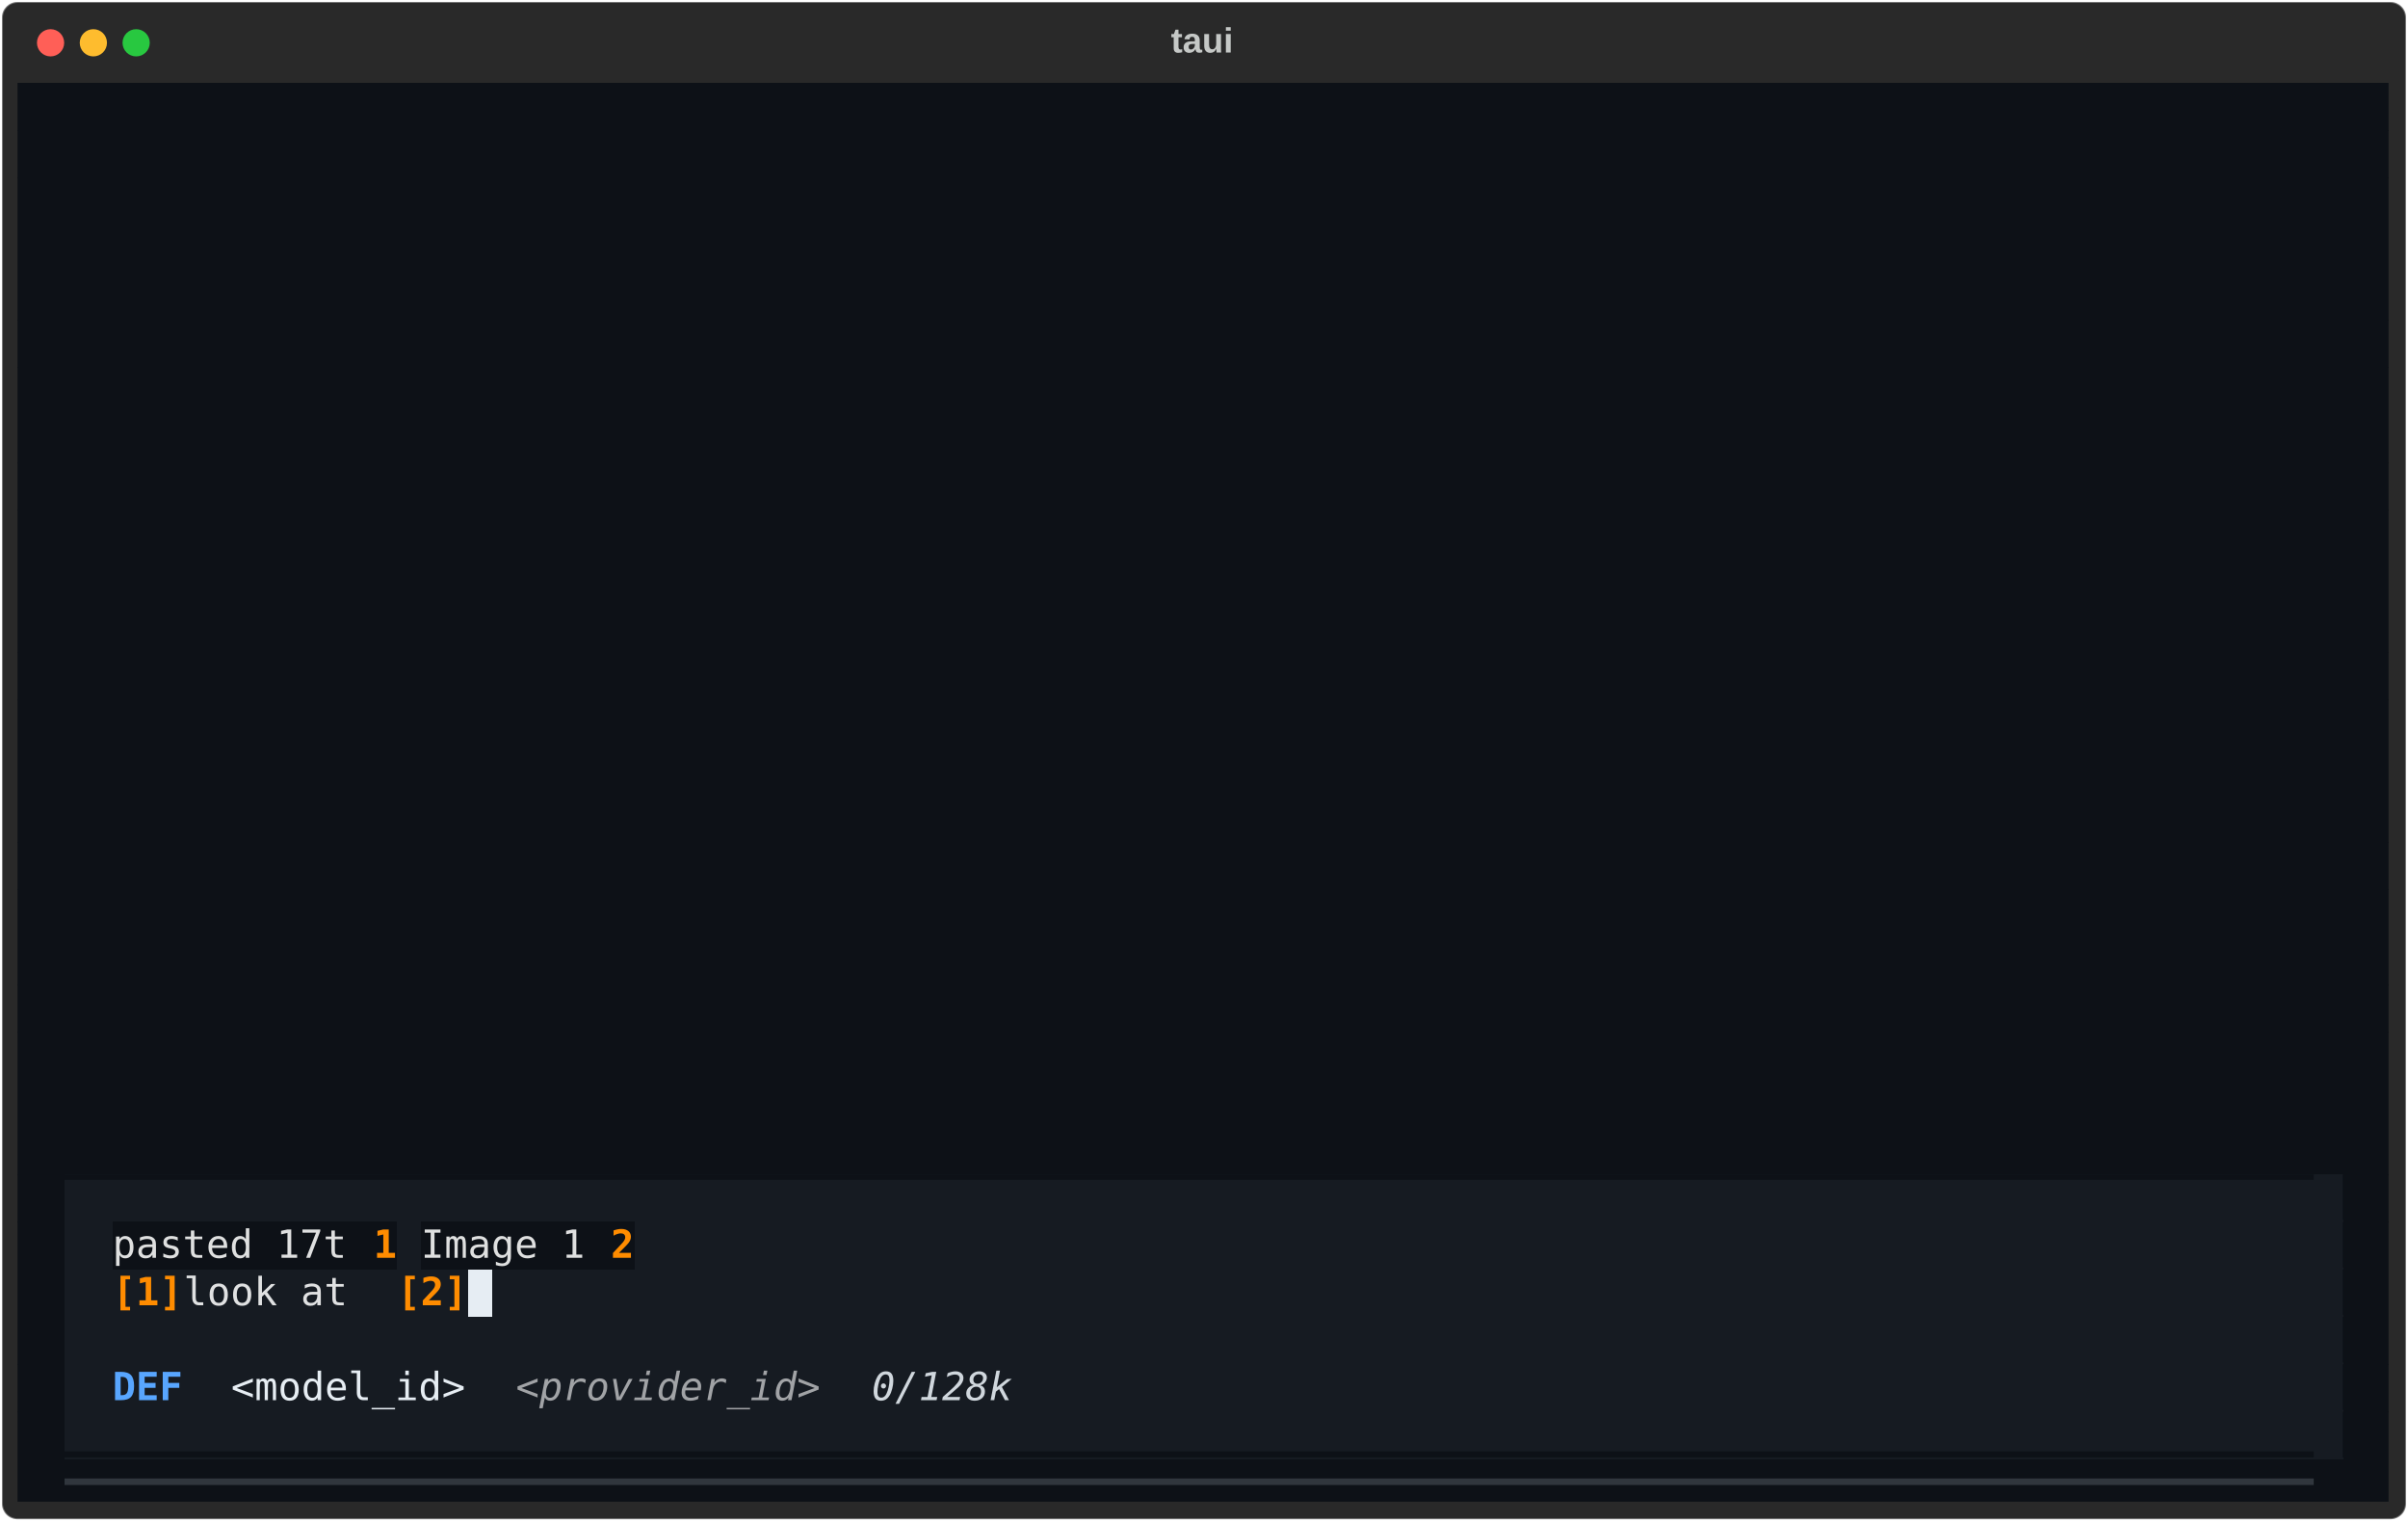
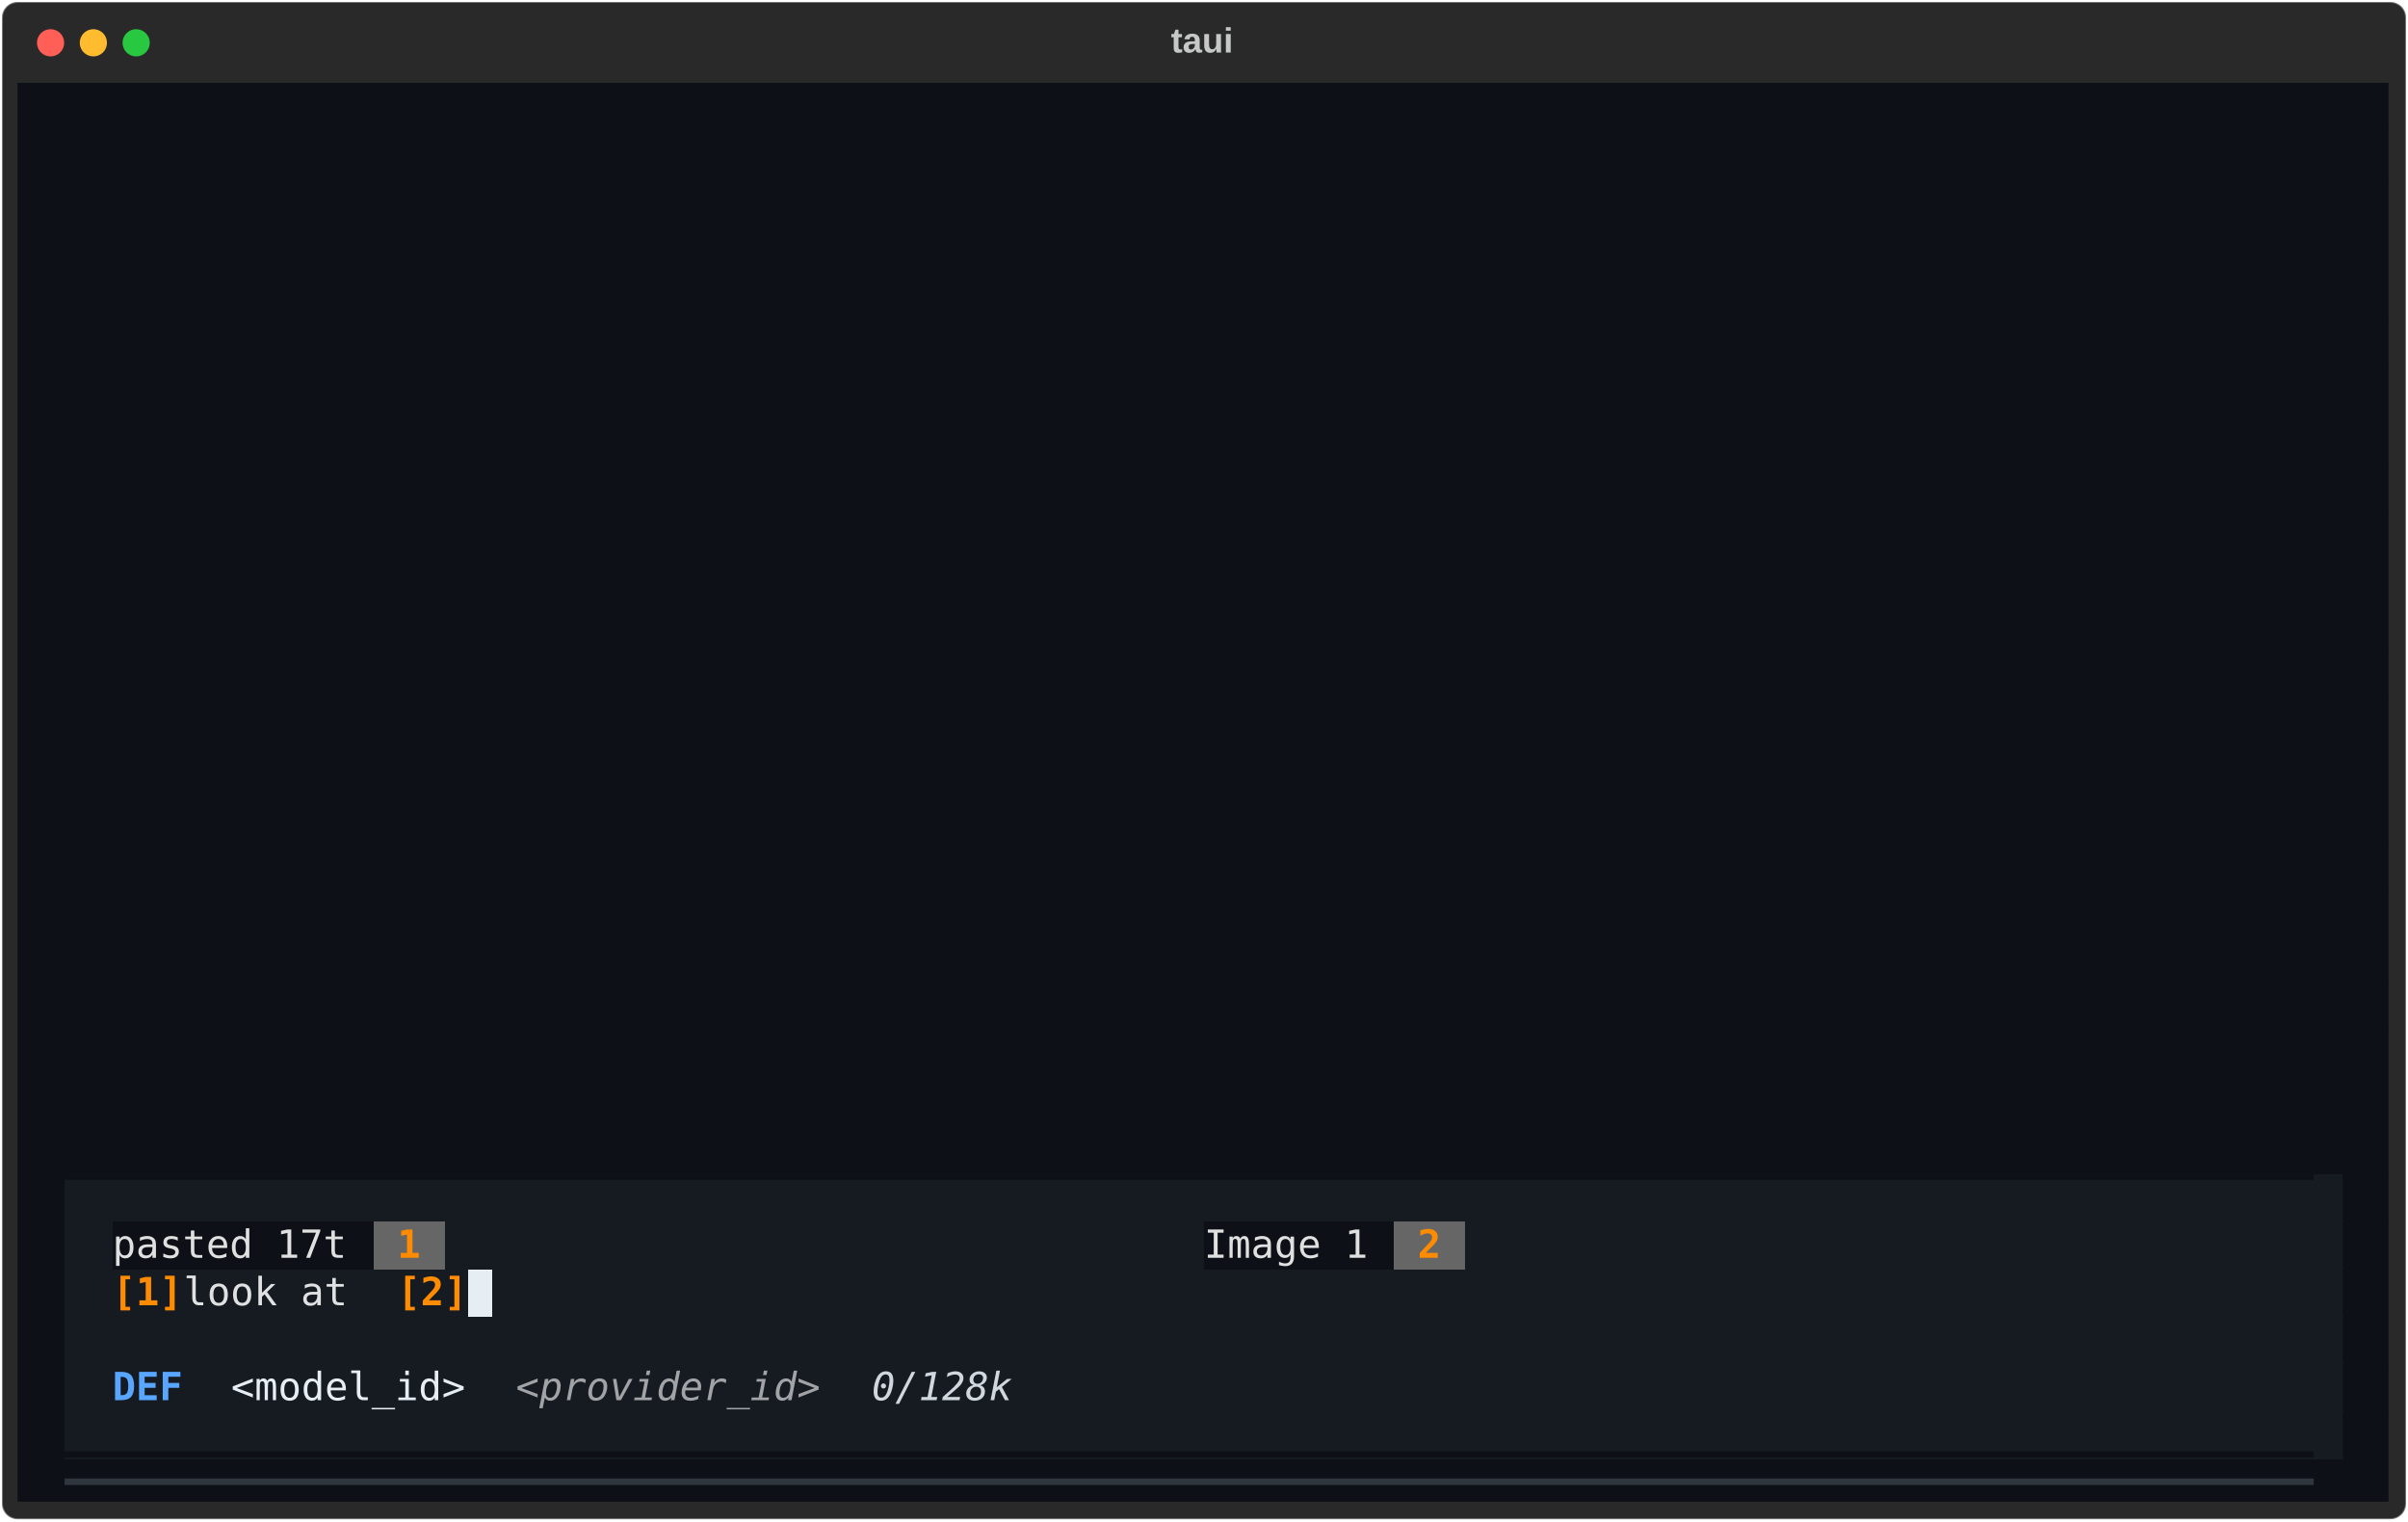
<svg xmlns="http://www.w3.org/2000/svg" class="rich-terminal" viewBox="0 0 1238 782.0">
  <style>

    @font-face {
        font-family: "Fira Code";
        src: local("FiraCode-Regular"),
                url("https://cdnjs.cloudflare.com/ajax/libs/firacode/6.2.0/woff2/FiraCode-Regular.woff2") format("woff2"),
                url("https://cdnjs.cloudflare.com/ajax/libs/firacode/6.2.0/woff/FiraCode-Regular.woff") format("woff");
        font-style: normal;
        font-weight: 400;
    }
    @font-face {
        font-family: "Fira Code";
        src: local("FiraCode-Bold"),
                url("https://cdnjs.cloudflare.com/ajax/libs/firacode/6.2.0/woff2/FiraCode-Bold.woff2") format("woff2"),
                url("https://cdnjs.cloudflare.com/ajax/libs/firacode/6.2.0/woff/FiraCode-Bold.woff") format("woff");
        font-style: bold;
        font-weight: 700;
    }

    .terminal-matrix {
        font-family: Fira Code, monospace;
        font-size: 20px;
        line-height: 24.4px;
        font-variant-east-asian: full-width;
    }

    .terminal-title {
        font-size: 18px;
        font-weight: bold;
        font-family: arial;
    }

    .terminal-r1 { fill: #c5c8c6 }
.terminal-r2 { fill: #0d1117 }
.terminal-r3 { fill: #dfe0e0 }
.terminal-r4 { fill: #ff8c00;font-weight: bold }
.terminal-r5 { fill: #e0e1e2 }
.terminal-r6 { fill: #58a6ff;font-weight: bold }
.terminal-r7 { fill: #e6edf3 }
.terminal-r8 { fill: #a1a3a6;font-style: italic; }
.terminal-r9 { fill: #d0d7dd;font-style: italic; }
.terminal-r10 { fill: #30363d }
    </style>
  <defs>
    <clipPath id="terminal-clip-terminal">
      <rect x="0" y="0" width="1219.0" height="731.0" />
    </clipPath>
    <clipPath id="terminal-line-0">
      <rect x="0" y="1.5" width="1220" height="24.65" />
    </clipPath>
    <clipPath id="terminal-line-1">
      <rect x="0" y="25.9" width="1220" height="24.65" />
    </clipPath>
    <clipPath id="terminal-line-2">
      <rect x="0" y="50.3" width="1220" height="24.65" />
    </clipPath>
    <clipPath id="terminal-line-3">
      <rect x="0" y="74.7" width="1220" height="24.65" />
    </clipPath>
    <clipPath id="terminal-line-4">
      <rect x="0" y="99.1" width="1220" height="24.65" />
    </clipPath>
    <clipPath id="terminal-line-5">
      <rect x="0" y="123.5" width="1220" height="24.65" />
    </clipPath>
    <clipPath id="terminal-line-6">
      <rect x="0" y="147.9" width="1220" height="24.65" />
    </clipPath>
    <clipPath id="terminal-line-7">
      <rect x="0" y="172.3" width="1220" height="24.65" />
    </clipPath>
    <clipPath id="terminal-line-8">
      <rect x="0" y="196.7" width="1220" height="24.65" />
    </clipPath>
    <clipPath id="terminal-line-9">
      <rect x="0" y="221.1" width="1220" height="24.65" />
    </clipPath>
    <clipPath id="terminal-line-10">
      <rect x="0" y="245.5" width="1220" height="24.65" />
    </clipPath>
    <clipPath id="terminal-line-11">
      <rect x="0" y="269.9" width="1220" height="24.65" />
    </clipPath>
    <clipPath id="terminal-line-12">
      <rect x="0" y="294.3" width="1220" height="24.65" />
    </clipPath>
    <clipPath id="terminal-line-13">
      <rect x="0" y="318.7" width="1220" height="24.65" />
    </clipPath>
    <clipPath id="terminal-line-14">
      <rect x="0" y="343.1" width="1220" height="24.65" />
    </clipPath>
    <clipPath id="terminal-line-15">
      <rect x="0" y="367.5" width="1220" height="24.65" />
    </clipPath>
    <clipPath id="terminal-line-16">
      <rect x="0" y="391.9" width="1220" height="24.65" />
    </clipPath>
    <clipPath id="terminal-line-17">
      <rect x="0" y="416.3" width="1220" height="24.65" />
    </clipPath>
    <clipPath id="terminal-line-18">
      <rect x="0" y="440.7" width="1220" height="24.65" />
    </clipPath>
    <clipPath id="terminal-line-19">
      <rect x="0" y="465.1" width="1220" height="24.65" />
    </clipPath>
    <clipPath id="terminal-line-20">
      <rect x="0" y="489.5" width="1220" height="24.65" />
    </clipPath>
    <clipPath id="terminal-line-21">
      <rect x="0" y="513.9" width="1220" height="24.65" />
    </clipPath>
    <clipPath id="terminal-line-22">
      <rect x="0" y="538.3" width="1220" height="24.65" />
    </clipPath>
    <clipPath id="terminal-line-23">
      <rect x="0" y="562.7" width="1220" height="24.65" />
    </clipPath>
    <clipPath id="terminal-line-24">
      <rect x="0" y="587.1" width="1220" height="24.65" />
    </clipPath>
    <clipPath id="terminal-line-25">
      <rect x="0" y="611.5" width="1220" height="24.65" />
    </clipPath>
    <clipPath id="terminal-line-26">
      <rect x="0" y="635.9" width="1220" height="24.65" />
    </clipPath>
    <clipPath id="terminal-line-27">
      <rect x="0" y="660.3" width="1220" height="24.65" />
    </clipPath>
    <clipPath id="terminal-line-28">
      <rect x="0" y="684.7" width="1220" height="24.65" />
    </clipPath>
  </defs>
  <rect fill="#292929" stroke="rgba(255,255,255,0.35)" stroke-width="1" x="1" y="1" width="1236" height="780" rx="8" />
  <text class="terminal-title" fill="#c5c8c6" text-anchor="middle" x="618" y="27">taui</text>
  <g transform="translate(26,22)">
    <circle cx="0" cy="0" r="7" fill="#ff5f57" />
    <circle cx="22" cy="0" r="7" fill="#febc2e" />
    <circle cx="44" cy="0" r="7" fill="#28c840" />
  </g>
  <g transform="translate(9, 41)" clip-path="url(#terminal-clip-terminal)">
    <rect fill="#0d1117" x="0" y="1.5" width="1220" height="24.65" shape-rendering="crispEdges" />
    <rect fill="#0d1117" x="0" y="25.9" width="1220" height="24.65" shape-rendering="crispEdges" />
    <rect fill="#0d1117" x="0" y="50.3" width="1220" height="24.65" shape-rendering="crispEdges" />
    <rect fill="#0d1117" x="0" y="74.7" width="1220" height="24.65" shape-rendering="crispEdges" />
    <rect fill="#0d1117" x="0" y="99.1" width="1220" height="24.65" shape-rendering="crispEdges" />
    <rect fill="#0d1117" x="0" y="123.5" width="1220" height="24.65" shape-rendering="crispEdges" />
    <rect fill="#0d1117" x="0" y="147.9" width="1220" height="24.65" shape-rendering="crispEdges" />
    <rect fill="#0d1117" x="0" y="172.3" width="1220" height="24.65" shape-rendering="crispEdges" />
    <rect fill="#0d1117" x="0" y="196.7" width="1220" height="24.65" shape-rendering="crispEdges" />
    <rect fill="#0d1117" x="0" y="221.1" width="1220" height="24.65" shape-rendering="crispEdges" />
    <rect fill="#0d1117" x="0" y="245.5" width="1220" height="24.65" shape-rendering="crispEdges" />
    <rect fill="#0d1117" x="0" y="269.9" width="1220" height="24.65" shape-rendering="crispEdges" />
    <rect fill="#0d1117" x="0" y="294.3" width="1220" height="24.65" shape-rendering="crispEdges" />
    <rect fill="#0d1117" x="0" y="318.7" width="1220" height="24.65" shape-rendering="crispEdges" />
    <rect fill="#0d1117" x="0" y="343.1" width="1220" height="24.65" shape-rendering="crispEdges" />
    <rect fill="#0d1117" x="0" y="367.5" width="1220" height="24.65" shape-rendering="crispEdges" />
    <rect fill="#0d1117" x="0" y="391.9" width="1220" height="24.65" shape-rendering="crispEdges" />
    <rect fill="#0d1117" x="0" y="416.3" width="1220" height="24.65" shape-rendering="crispEdges" />
    <rect fill="#0d1117" x="0" y="440.7" width="1220" height="24.65" shape-rendering="crispEdges" />
    <rect fill="#0d1117" x="0" y="465.1" width="1220" height="24.65" shape-rendering="crispEdges" />
    <rect fill="#0d1117" x="0" y="489.5" width="1220" height="24.65" shape-rendering="crispEdges" />
    <rect fill="#0d1117" x="0" y="513.9" width="1220" height="24.65" shape-rendering="crispEdges" />
    <rect fill="#0d1117" x="0" y="538.3" width="1220" height="24.65" shape-rendering="crispEdges" />
    <rect fill="#0d1117" x="0" y="562.7" width="12.2" height="24.65" shape-rendering="crispEdges" />
    <rect fill="#0d1117" x="12.2" y="562.7" width="12.2" height="24.65" shape-rendering="crispEdges" />
    <rect fill="#161b22" x="24.4" y="562.7" width="1171.2" height="24.65" shape-rendering="crispEdges" />
    <rect fill="#0d1117" x="1195.6" y="562.7" width="12.2" height="24.65" shape-rendering="crispEdges" />
    <rect fill="#0d1117" x="1207.8" y="562.7" width="12.2" height="24.65" shape-rendering="crispEdges" />
    <rect fill="#0d1117" x="0" y="587.1" width="12.2" height="24.65" shape-rendering="crispEdges" />
    <rect fill="#0d1117" x="12.2" y="587.1" width="12.2" height="24.65" shape-rendering="crispEdges" />
    <rect fill="#161b22" x="24.4" y="587.1" width="24.4" height="24.65" shape-rendering="crispEdges" />
-     <rect fill="#0d1117" x="48.8" y="587.1" width="134.2" height="24.65" shape-rendering="crispEdges" />
-     <rect fill="#0d1117" x="183" y="587.1" width="12.2" height="24.65" shape-rendering="crispEdges" />
-     <rect fill="#161b22" x="195.2" y="587.1" width="12.2" height="24.65" shape-rendering="crispEdges" />
-     <rect fill="#0d1117" x="207.4" y="587.1" width="97.6" height="24.65" shape-rendering="crispEdges" />
-     <rect fill="#0d1117" x="305" y="587.1" width="12.2" height="24.65" shape-rendering="crispEdges" />
-     <rect fill="#161b22" x="317.2" y="587.1" width="878.4" height="24.65" shape-rendering="crispEdges" />
+     <rect fill="#0d1117" x="48.8" y="587.1" width="122" height="24.65" shape-rendering="crispEdges" />
+     <rect fill="#0d1117" x="170.8" y="587.1" width="12.2" height="24.65" shape-rendering="crispEdges" />
+     <rect fill="#666666" x="183" y="587.1" width="12.2" height="24.65" shape-rendering="crispEdges" />
+     <rect fill="#666666" x="195.2" y="587.1" width="12.2" height="24.65" shape-rendering="crispEdges" />
+     <rect fill="#666666" x="207.4" y="587.1" width="12.2" height="24.65" shape-rendering="crispEdges" />
+     <rect fill="#161b22" x="219.6" y="587.1" width="390.4" height="24.65" shape-rendering="crispEdges" />
+     <rect fill="#0d1117" x="610" y="587.1" width="85.4" height="24.65" shape-rendering="crispEdges" />
+     <rect fill="#0d1117" x="695.4" y="587.1" width="12.2" height="24.65" shape-rendering="crispEdges" />
+     <rect fill="#666666" x="707.6" y="587.1" width="12.2" height="24.65" shape-rendering="crispEdges" />
+     <rect fill="#666666" x="719.8" y="587.1" width="12.2" height="24.65" shape-rendering="crispEdges" />
+     <rect fill="#666666" x="732" y="587.1" width="12.2" height="24.65" shape-rendering="crispEdges" />
+     <rect fill="#161b22" x="744.2" y="587.1" width="451.4" height="24.65" shape-rendering="crispEdges" />
    <rect fill="#0d1117" x="1195.6" y="587.1" width="12.2" height="24.65" shape-rendering="crispEdges" />
    <rect fill="#0d1117" x="1207.8" y="587.1" width="12.2" height="24.65" shape-rendering="crispEdges" />
    <rect fill="#0d1117" x="0" y="611.5" width="12.2" height="24.65" shape-rendering="crispEdges" />
    <rect fill="#0d1117" x="12.2" y="611.5" width="12.2" height="24.65" shape-rendering="crispEdges" />
    <rect fill="#161b22" x="24.4" y="611.5" width="24.4" height="24.65" shape-rendering="crispEdges" />
    <rect fill="#161b22" x="48.8" y="611.5" width="36.6" height="24.65" shape-rendering="crispEdges" />
    <rect fill="#161b22" x="85.4" y="611.5" width="109.8" height="24.65" shape-rendering="crispEdges" />
    <rect fill="#161b22" x="195.2" y="611.5" width="36.6" height="24.65" shape-rendering="crispEdges" />
    <rect fill="#e6edf3" x="231.8" y="611.5" width="12.2" height="24.65" shape-rendering="crispEdges" />
    <rect fill="#161b22" x="244" y="611.5" width="927.2" height="24.65" shape-rendering="crispEdges" />
    <rect fill="#161b22" x="1171.2" y="611.5" width="24.4" height="24.65" shape-rendering="crispEdges" />
    <rect fill="#0d1117" x="1195.6" y="611.5" width="12.2" height="24.65" shape-rendering="crispEdges" />
    <rect fill="#0d1117" x="1207.8" y="611.5" width="12.2" height="24.65" shape-rendering="crispEdges" />
    <rect fill="#0d1117" x="0" y="635.9" width="12.2" height="24.65" shape-rendering="crispEdges" />
    <rect fill="#0d1117" x="12.2" y="635.9" width="12.2" height="24.65" shape-rendering="crispEdges" />
    <rect fill="#161b22" x="24.4" y="635.9" width="1171.2" height="24.65" shape-rendering="crispEdges" />
    <rect fill="#0d1117" x="1195.6" y="635.9" width="12.2" height="24.65" shape-rendering="crispEdges" />
    <rect fill="#0d1117" x="1207.8" y="635.9" width="12.2" height="24.65" shape-rendering="crispEdges" />
    <rect fill="#0d1117" x="0" y="660.3" width="12.2" height="24.65" shape-rendering="crispEdges" />
    <rect fill="#0d1117" x="12.2" y="660.3" width="12.2" height="24.65" shape-rendering="crispEdges" />
    <rect fill="#161b22" x="24.4" y="660.3" width="24.4" height="24.65" shape-rendering="crispEdges" />
    <rect fill="#161b22" x="48.8" y="660.3" width="36.6" height="24.65" shape-rendering="crispEdges" />
    <rect fill="#161b22" x="85.4" y="660.3" width="24.4" height="24.65" shape-rendering="crispEdges" />
    <rect fill="#161b22" x="109.8" y="660.3" width="122" height="24.65" shape-rendering="crispEdges" />
    <rect fill="#161b22" x="231.8" y="660.3" width="24.4" height="24.65" shape-rendering="crispEdges" />
    <rect fill="#161b22" x="256.2" y="660.3" width="158.6" height="24.65" shape-rendering="crispEdges" />
    <rect fill="#161b22" x="414.8" y="660.3" width="24.4" height="24.65" shape-rendering="crispEdges" />
    <rect fill="#161b22" x="439.2" y="660.3" width="73.2" height="24.65" shape-rendering="crispEdges" />
    <rect fill="#161b22" x="512.4" y="660.3" width="683.2" height="24.65" shape-rendering="crispEdges" />
    <rect fill="#0d1117" x="1195.6" y="660.3" width="12.2" height="24.65" shape-rendering="crispEdges" />
    <rect fill="#0d1117" x="1207.8" y="660.3" width="12.2" height="24.65" shape-rendering="crispEdges" />
    <rect fill="#0d1117" x="0" y="684.7" width="12.2" height="24.65" shape-rendering="crispEdges" />
    <rect fill="#0d1117" x="12.2" y="684.7" width="12.2" height="24.65" shape-rendering="crispEdges" />
    <rect fill="#161b22" x="24.4" y="684.7" width="1171.2" height="24.65" shape-rendering="crispEdges" />
    <rect fill="#0d1117" x="1195.6" y="684.7" width="12.2" height="24.65" shape-rendering="crispEdges" />
    <rect fill="#0d1117" x="1207.8" y="684.7" width="12.2" height="24.65" shape-rendering="crispEdges" />
    <rect fill="#0d1117" x="0" y="709.1" width="24.4" height="24.65" shape-rendering="crispEdges" />
    <rect fill="#0d1117" x="24.4" y="709.1" width="1171.2" height="24.65" shape-rendering="crispEdges" />
    <rect fill="#0d1117" x="1195.6" y="709.1" width="24.4" height="24.65" shape-rendering="crispEdges" />
    <g class="terminal-matrix">
      <text class="terminal-r1" x="1220" y="20" textLength="12.2" clip-path="url(#terminal-line-0)">
</text>
      <text class="terminal-r1" x="1220" y="44.4" textLength="12.2" clip-path="url(#terminal-line-1)">
</text>
      <text class="terminal-r1" x="1220" y="68.8" textLength="12.2" clip-path="url(#terminal-line-2)">
</text>
      <text class="terminal-r1" x="1220" y="93.2" textLength="12.2" clip-path="url(#terminal-line-3)">
</text>
      <text class="terminal-r1" x="1220" y="117.6" textLength="12.2" clip-path="url(#terminal-line-4)">
</text>
      <text class="terminal-r1" x="1220" y="142" textLength="12.2" clip-path="url(#terminal-line-5)">
</text>
      <text class="terminal-r1" x="1220" y="166.4" textLength="12.2" clip-path="url(#terminal-line-6)">
</text>
      <text class="terminal-r1" x="1220" y="190.8" textLength="12.2" clip-path="url(#terminal-line-7)">
</text>
      <text class="terminal-r1" x="1220" y="215.2" textLength="12.2" clip-path="url(#terminal-line-8)">
</text>
      <text class="terminal-r1" x="1220" y="239.6" textLength="12.2" clip-path="url(#terminal-line-9)">
</text>
      <text class="terminal-r1" x="1220" y="264" textLength="12.2" clip-path="url(#terminal-line-10)">
</text>
      <text class="terminal-r1" x="1220" y="288.4" textLength="12.2" clip-path="url(#terminal-line-11)">
</text>
      <text class="terminal-r1" x="1220" y="312.8" textLength="12.2" clip-path="url(#terminal-line-12)">
</text>
      <text class="terminal-r1" x="1220" y="337.2" textLength="12.2" clip-path="url(#terminal-line-13)">
</text>
      <text class="terminal-r1" x="1220" y="361.6" textLength="12.2" clip-path="url(#terminal-line-14)">
</text>
      <text class="terminal-r1" x="1220" y="386" textLength="12.2" clip-path="url(#terminal-line-15)">
</text>
      <text class="terminal-r1" x="1220" y="410.4" textLength="12.2" clip-path="url(#terminal-line-16)">
</text>
      <text class="terminal-r1" x="1220" y="434.8" textLength="12.2" clip-path="url(#terminal-line-17)">
</text>
      <text class="terminal-r1" x="1220" y="459.2" textLength="12.2" clip-path="url(#terminal-line-18)">
</text>
      <text class="terminal-r1" x="1220" y="483.6" textLength="12.2" clip-path="url(#terminal-line-19)">
</text>
      <text class="terminal-r1" x="1220" y="508" textLength="12.2" clip-path="url(#terminal-line-20)">
</text>
      <text class="terminal-r1" x="1220" y="532.4" textLength="12.2" clip-path="url(#terminal-line-21)">
</text>
      <text class="terminal-r1" x="1220" y="556.8" textLength="12.2" clip-path="url(#terminal-line-22)">
</text>
      <text class="terminal-r2" x="12.2" y="581.2" textLength="12.2" clip-path="url(#terminal-line-23)">▊</text>
      <text class="terminal-r2" x="24.4" y="581.2" textLength="1171.2" clip-path="url(#terminal-line-23)">▔▔▔▔▔▔▔▔▔▔▔▔▔▔▔▔▔▔▔▔▔▔▔▔▔▔▔▔▔▔▔▔▔▔▔▔▔▔▔▔▔▔▔▔▔▔▔▔▔▔▔▔▔▔▔▔▔▔▔▔▔▔▔▔▔▔▔▔▔▔▔▔▔▔▔▔▔▔▔▔▔▔▔▔▔▔▔▔▔▔▔▔▔▔▔▔</text>
      <text class="terminal-r2" x="1195.6" y="581.2" textLength="12.2" clip-path="url(#terminal-line-23)">▎</text>
      <text class="terminal-r1" x="1220" y="581.2" textLength="12.2" clip-path="url(#terminal-line-23)">
</text>
      <text class="terminal-r2" x="12.2" y="605.6" textLength="12.2" clip-path="url(#terminal-line-24)">▊</text>
-       <text class="terminal-r3" x="48.8" y="605.6" textLength="134.2" clip-path="url(#terminal-line-24)">pasted 17t </text>
-       <text class="terminal-r4" x="183" y="605.6" textLength="12.2" clip-path="url(#terminal-line-24)">1</text>
-       <text class="terminal-r3" x="207.4" y="605.6" textLength="97.6" clip-path="url(#terminal-line-24)">Image 1 </text>
-       <text class="terminal-r4" x="305" y="605.6" textLength="12.2" clip-path="url(#terminal-line-24)">2</text>
+       <text class="terminal-r3" x="48.8" y="605.6" textLength="122" clip-path="url(#terminal-line-24)">pasted 17t</text>
+       <text class="terminal-r4" x="195.2" y="605.6" textLength="12.2" clip-path="url(#terminal-line-24)">1</text>
+       <text class="terminal-r3" x="610" y="605.6" textLength="85.4" clip-path="url(#terminal-line-24)">Image 1</text>
+       <text class="terminal-r4" x="719.8" y="605.6" textLength="12.2" clip-path="url(#terminal-line-24)">2</text>
      <text class="terminal-r2" x="1195.6" y="605.6" textLength="12.2" clip-path="url(#terminal-line-24)">▎</text>
      <text class="terminal-r1" x="1220" y="605.6" textLength="12.2" clip-path="url(#terminal-line-24)">
</text>
      <text class="terminal-r2" x="12.2" y="630" textLength="12.2" clip-path="url(#terminal-line-25)">▊</text>
      <text class="terminal-r4" x="48.8" y="630" textLength="36.6" clip-path="url(#terminal-line-25)">[1]</text>
      <text class="terminal-r5" x="85.4" y="630" textLength="109.8" clip-path="url(#terminal-line-25)"> look at </text>
      <text class="terminal-r4" x="195.2" y="630" textLength="36.6" clip-path="url(#terminal-line-25)">[2]</text>
      <text class="terminal-r2" x="1195.6" y="630" textLength="12.2" clip-path="url(#terminal-line-25)">▎</text>
      <text class="terminal-r1" x="1220" y="630" textLength="12.2" clip-path="url(#terminal-line-25)">
</text>
      <text class="terminal-r2" x="12.2" y="654.4" textLength="12.2" clip-path="url(#terminal-line-26)">▊</text>
      <text class="terminal-r2" x="1195.6" y="654.4" textLength="12.2" clip-path="url(#terminal-line-26)">▎</text>
      <text class="terminal-r1" x="1220" y="654.4" textLength="12.2" clip-path="url(#terminal-line-26)">
</text>
      <text class="terminal-r2" x="12.2" y="678.8" textLength="12.2" clip-path="url(#terminal-line-27)">▊</text>
      <text class="terminal-r6" x="48.8" y="678.8" textLength="36.6" clip-path="url(#terminal-line-27)">DEF</text>
      <text class="terminal-r7" x="109.8" y="678.8" textLength="122" clip-path="url(#terminal-line-27)">&lt;model_id&gt;</text>
      <text class="terminal-r8" x="256.2" y="678.8" textLength="158.6" clip-path="url(#terminal-line-27)">&lt;provider_id&gt;</text>
      <text class="terminal-r9" x="439.2" y="678.8" textLength="73.2" clip-path="url(#terminal-line-27)">0/128k</text>
      <text class="terminal-r2" x="1195.6" y="678.8" textLength="12.2" clip-path="url(#terminal-line-27)">▎</text>
      <text class="terminal-r1" x="1220" y="678.8" textLength="12.2" clip-path="url(#terminal-line-27)">
</text>
      <text class="terminal-r2" x="12.2" y="703.2" textLength="12.2" clip-path="url(#terminal-line-28)">▊</text>
      <text class="terminal-r2" x="24.4" y="703.2" textLength="1171.2" clip-path="url(#terminal-line-28)">▁▁▁▁▁▁▁▁▁▁▁▁▁▁▁▁▁▁▁▁▁▁▁▁▁▁▁▁▁▁▁▁▁▁▁▁▁▁▁▁▁▁▁▁▁▁▁▁▁▁▁▁▁▁▁▁▁▁▁▁▁▁▁▁▁▁▁▁▁▁▁▁▁▁▁▁▁▁▁▁▁▁▁▁▁▁▁▁▁▁▁▁▁▁▁▁</text>
      <text class="terminal-r2" x="1195.6" y="703.2" textLength="12.2" clip-path="url(#terminal-line-28)">▎</text>
      <text class="terminal-r1" x="1220" y="703.2" textLength="12.2" clip-path="url(#terminal-line-28)">
</text>
      <text class="terminal-r10" x="24.4" y="727.6" textLength="1171.2" clip-path="url(#terminal-line-29)">━━━━━━━━━━━━━━━━━━━━━━━━━━━━━━━━━━━━━━━━━━━━━━━━━━━━━━━━━━━━━━━━━━━━━━━━━━━━━━━━━━━━━━━━━━━━━━━━</text>
    </g>
  </g>
</svg>
